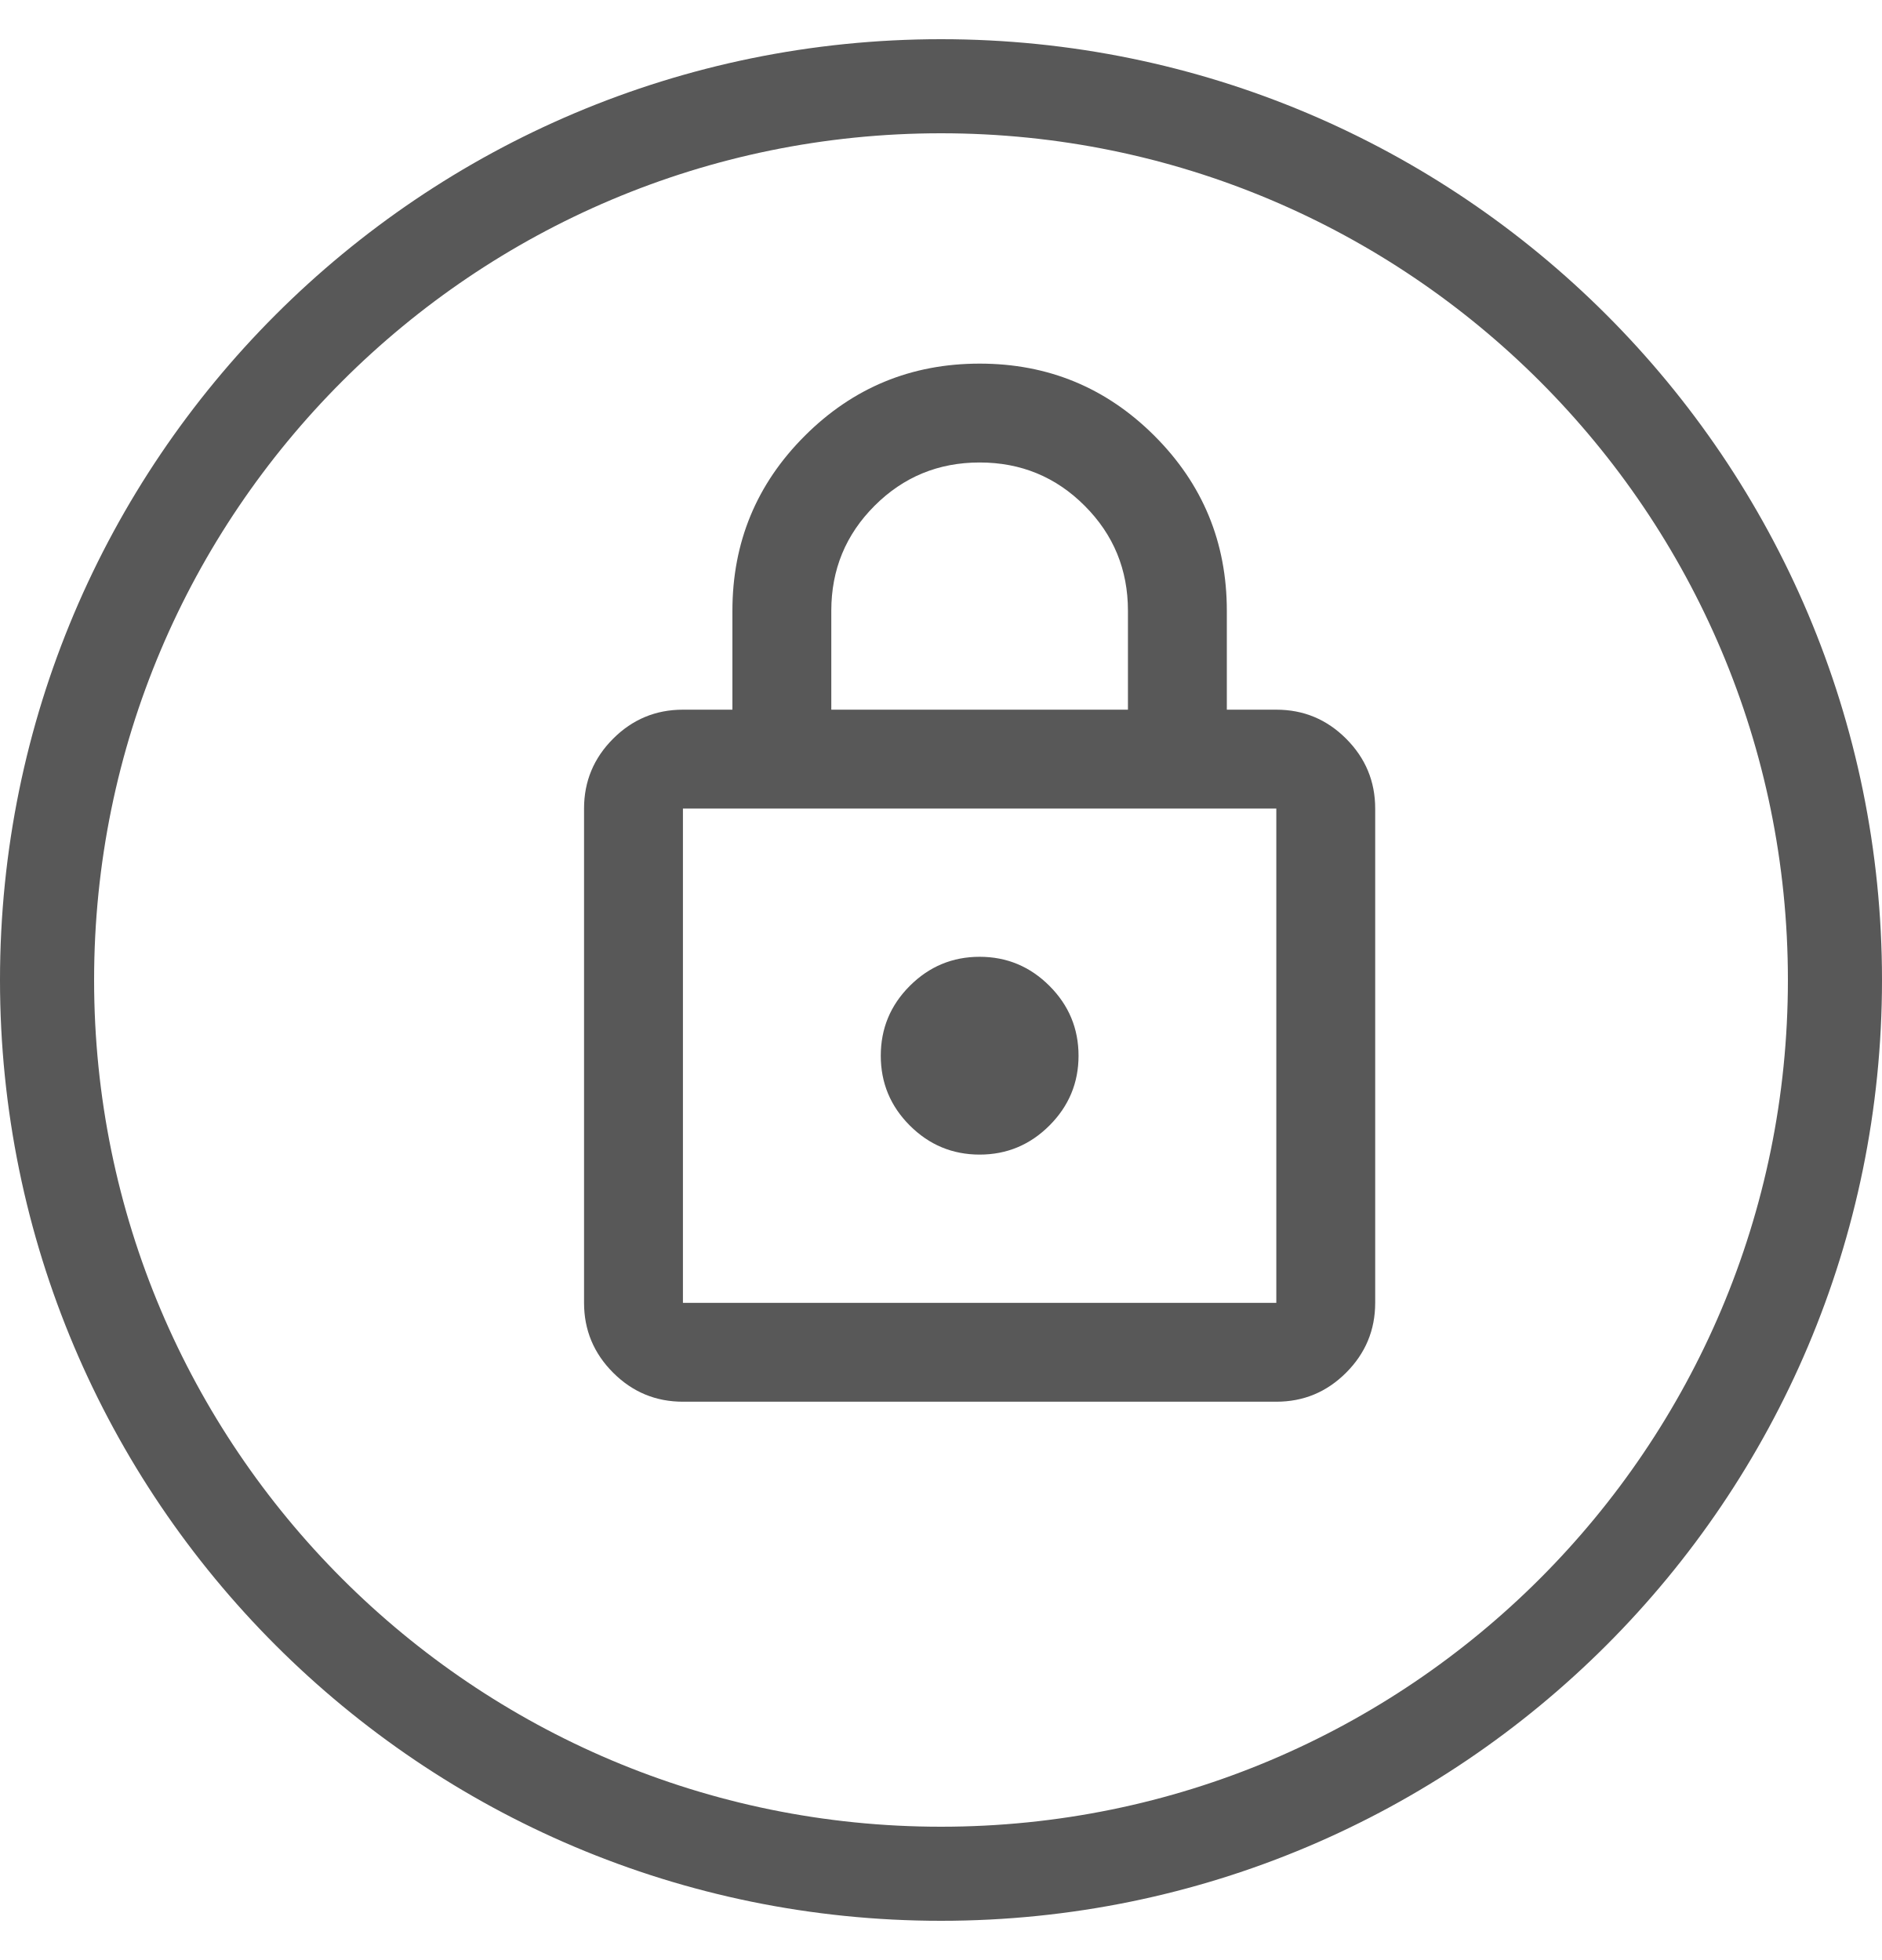
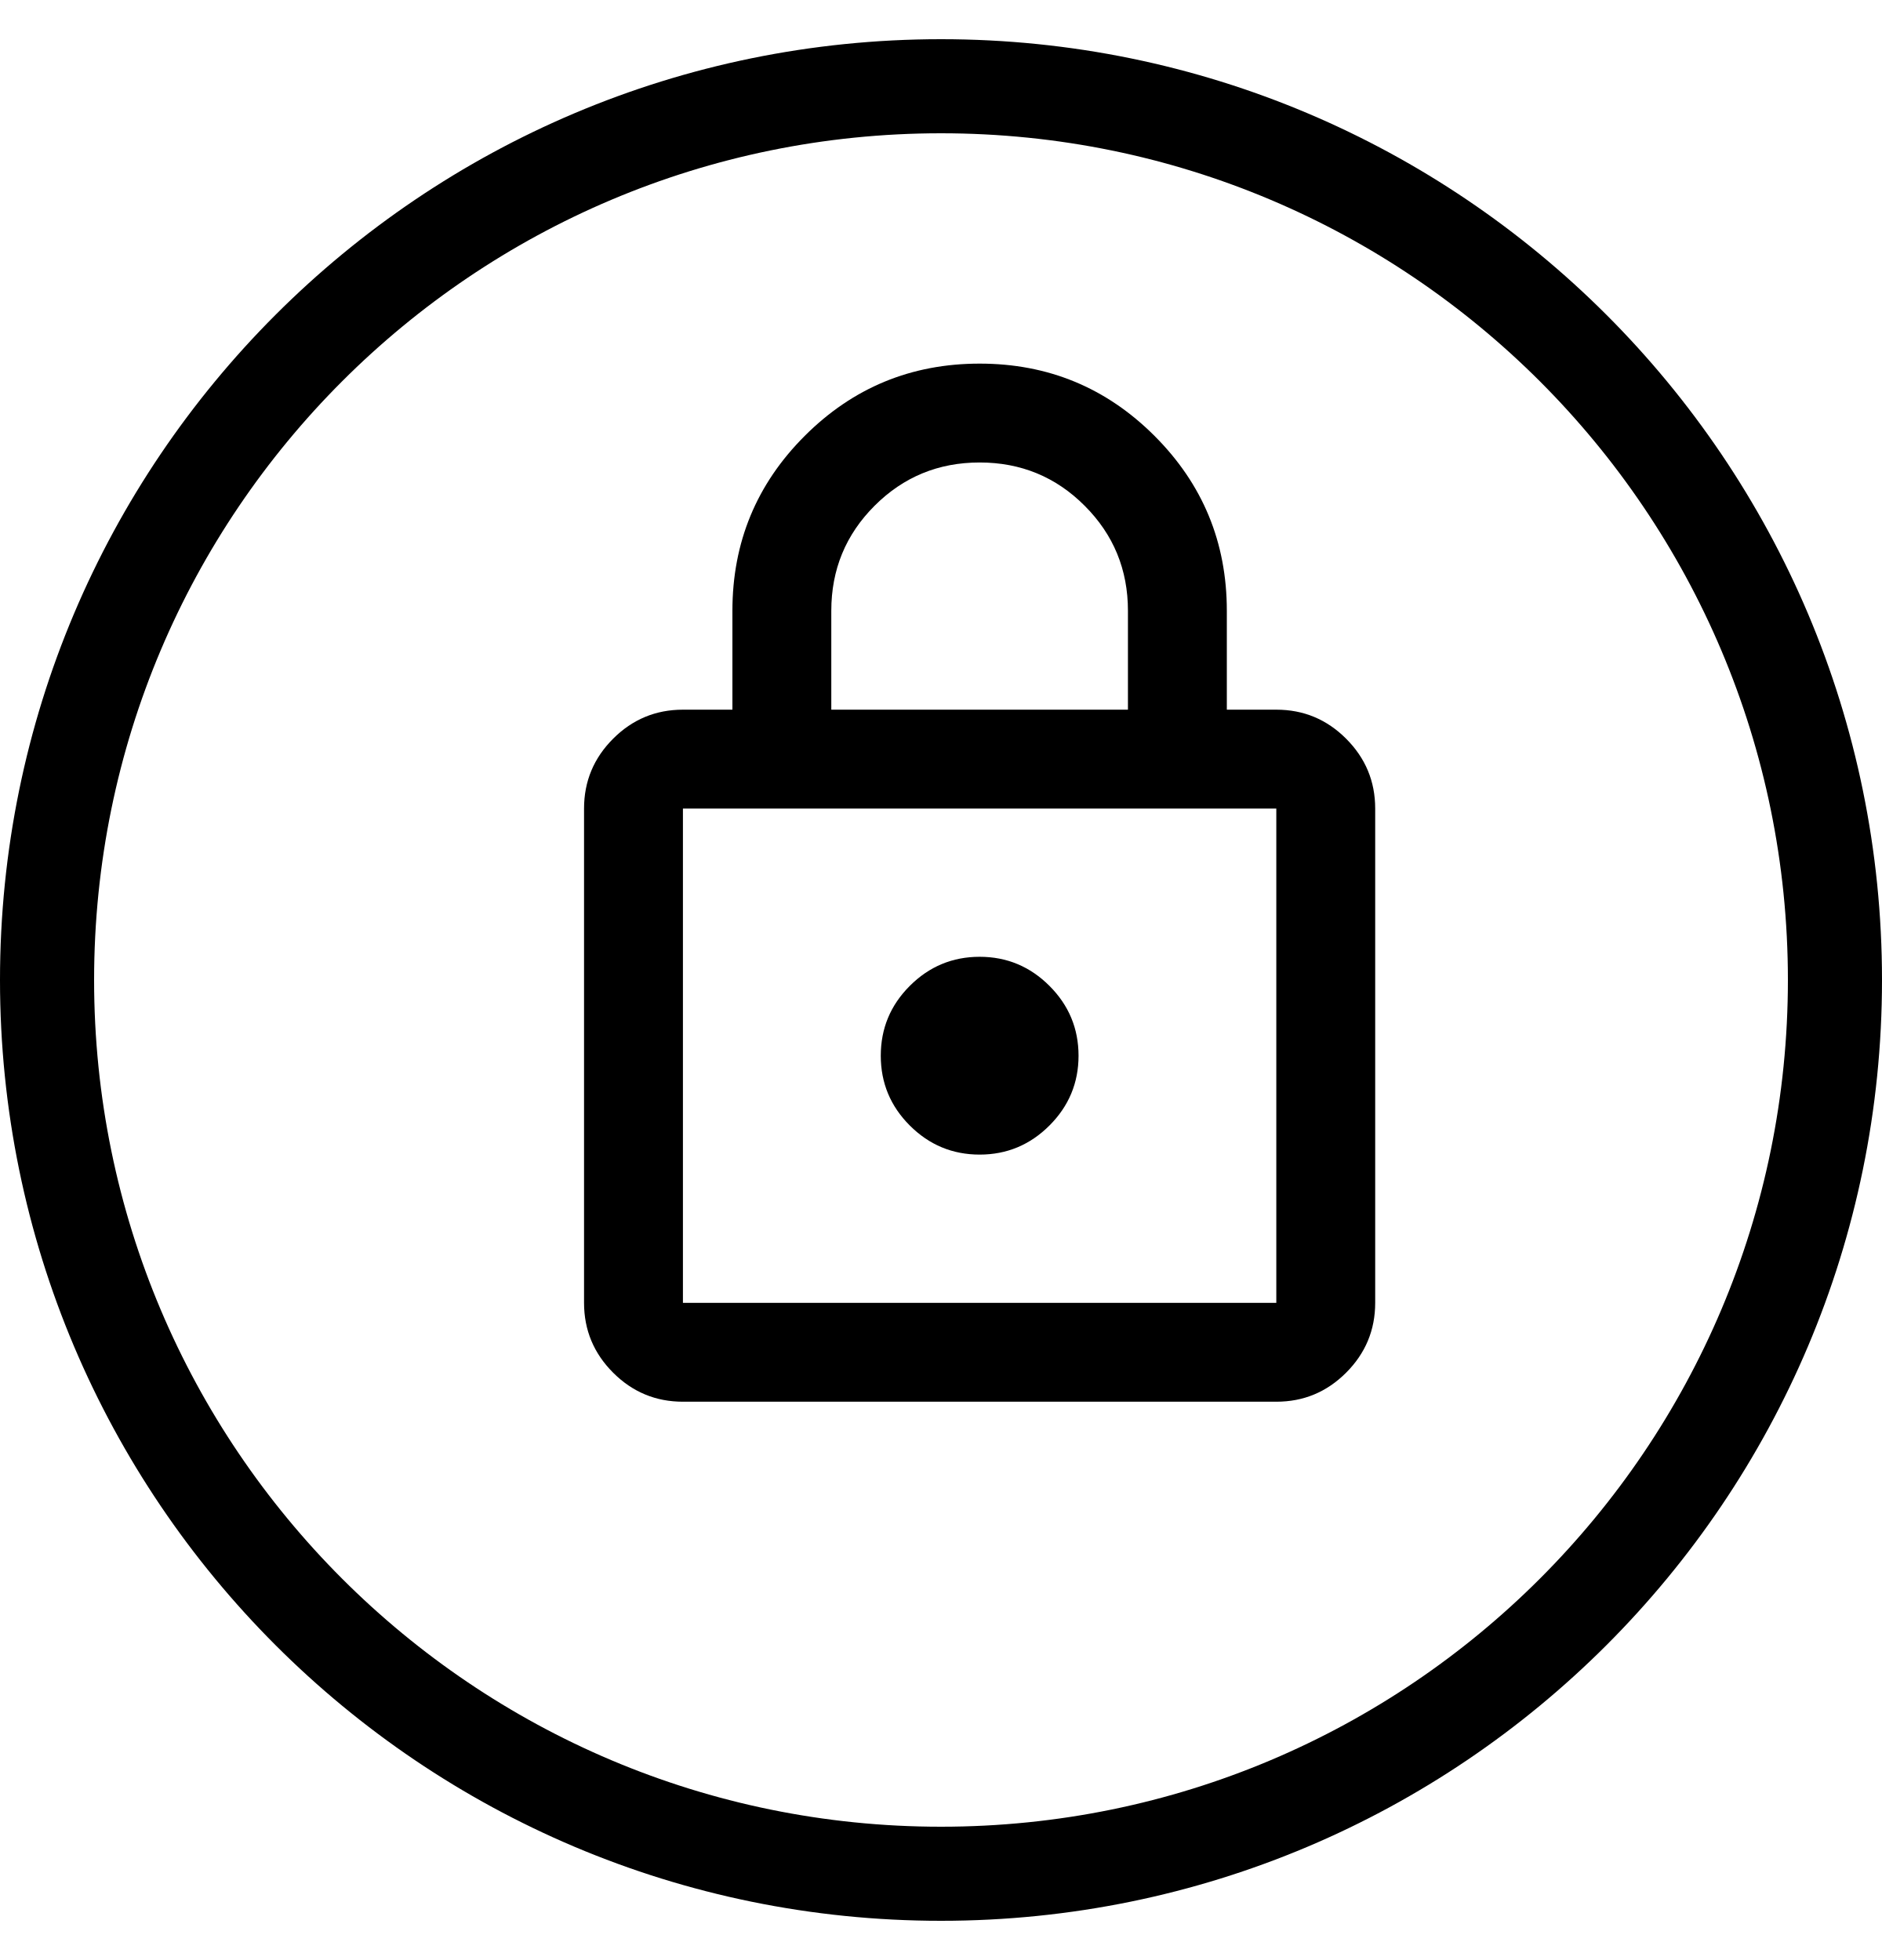
<svg xmlns="http://www.w3.org/2000/svg" width="24" height="25" viewBox="0 0 24 25" fill="none">
-   <path d="M8.709 17.879C8.363 17.879 8.066 17.756 7.819 17.509C7.572 17.262 7.448 16.965 7.448 16.618V10.313C7.448 9.966 7.572 9.669 7.819 9.422C8.066 9.175 8.363 9.052 8.709 9.052H9.34V7.791C9.34 6.918 9.647 6.175 10.262 5.56C10.877 4.945 11.62 4.638 12.493 4.638C13.365 4.638 14.108 4.945 14.723 5.56C15.338 6.175 15.645 6.918 15.645 7.791V9.052H16.276C16.623 9.052 16.919 9.175 17.166 9.422C17.413 9.669 17.537 9.966 17.537 10.313V16.618C17.537 16.965 17.413 17.262 17.166 17.509C16.919 17.756 16.623 17.879 16.276 17.879H8.709ZM8.709 16.618H16.276V10.313H8.709V16.618ZM12.493 14.727C12.839 14.727 13.136 14.603 13.383 14.356C13.63 14.109 13.754 13.812 13.754 13.466C13.754 13.119 13.63 12.822 13.383 12.575C13.136 12.328 12.839 12.204 12.493 12.204C12.146 12.204 11.849 12.328 11.602 12.575C11.355 12.822 11.232 13.119 11.232 13.466C11.232 13.812 11.355 14.109 11.602 14.356C11.849 14.603 12.146 14.727 12.493 14.727ZM10.601 9.052H14.384V7.791C14.384 7.265 14.2 6.819 13.832 6.451C13.465 6.083 13.018 5.899 12.493 5.899C11.967 5.899 11.521 6.083 11.153 6.451C10.785 6.819 10.601 7.265 10.601 7.791V9.052Z" fill="#585858" />
-   <circle cx="12" cy="12.5" r="11.4" stroke="#585858" stroke-width="1.2" />
+   <path d="M8.709 17.879C8.363 17.879 8.066 17.756 7.819 17.509C7.572 17.262 7.448 16.965 7.448 16.618V10.313C7.448 9.966 7.572 9.669 7.819 9.422C8.066 9.175 8.363 9.052 8.709 9.052H9.34V7.791C9.34 6.918 9.647 6.175 10.262 5.56C10.877 4.945 11.62 4.638 12.493 4.638C13.365 4.638 14.108 4.945 14.723 5.56C15.338 6.175 15.645 6.918 15.645 7.791V9.052H16.276C16.623 9.052 16.919 9.175 17.166 9.422C17.413 9.669 17.537 9.966 17.537 10.313V16.618C17.537 16.965 17.413 17.262 17.166 17.509C16.919 17.756 16.623 17.879 16.276 17.879H8.709ZM8.709 16.618H16.276V10.313H8.709V16.618ZM12.493 14.727C12.839 14.727 13.136 14.603 13.383 14.356C13.63 14.109 13.754 13.812 13.754 13.466C13.754 13.119 13.63 12.822 13.383 12.575C13.136 12.328 12.839 12.204 12.493 12.204C12.146 12.204 11.849 12.328 11.602 12.575C11.355 12.822 11.232 13.119 11.232 13.466C11.232 13.812 11.355 14.109 11.602 14.356C11.849 14.603 12.146 14.727 12.493 14.727ZM10.601 9.052H14.384V7.791C14.384 7.265 14.2 6.819 13.832 6.451C13.465 6.083 13.018 5.899 12.493 5.899C11.967 5.899 11.521 6.083 11.153 6.451C10.785 6.819 10.601 7.265 10.601 7.791V9.052Z" fill="currentColor" />
+   <circle cx="12" cy="12.5" r="11.4" stroke="currentColor" stroke-width="1.2" />
</svg>
